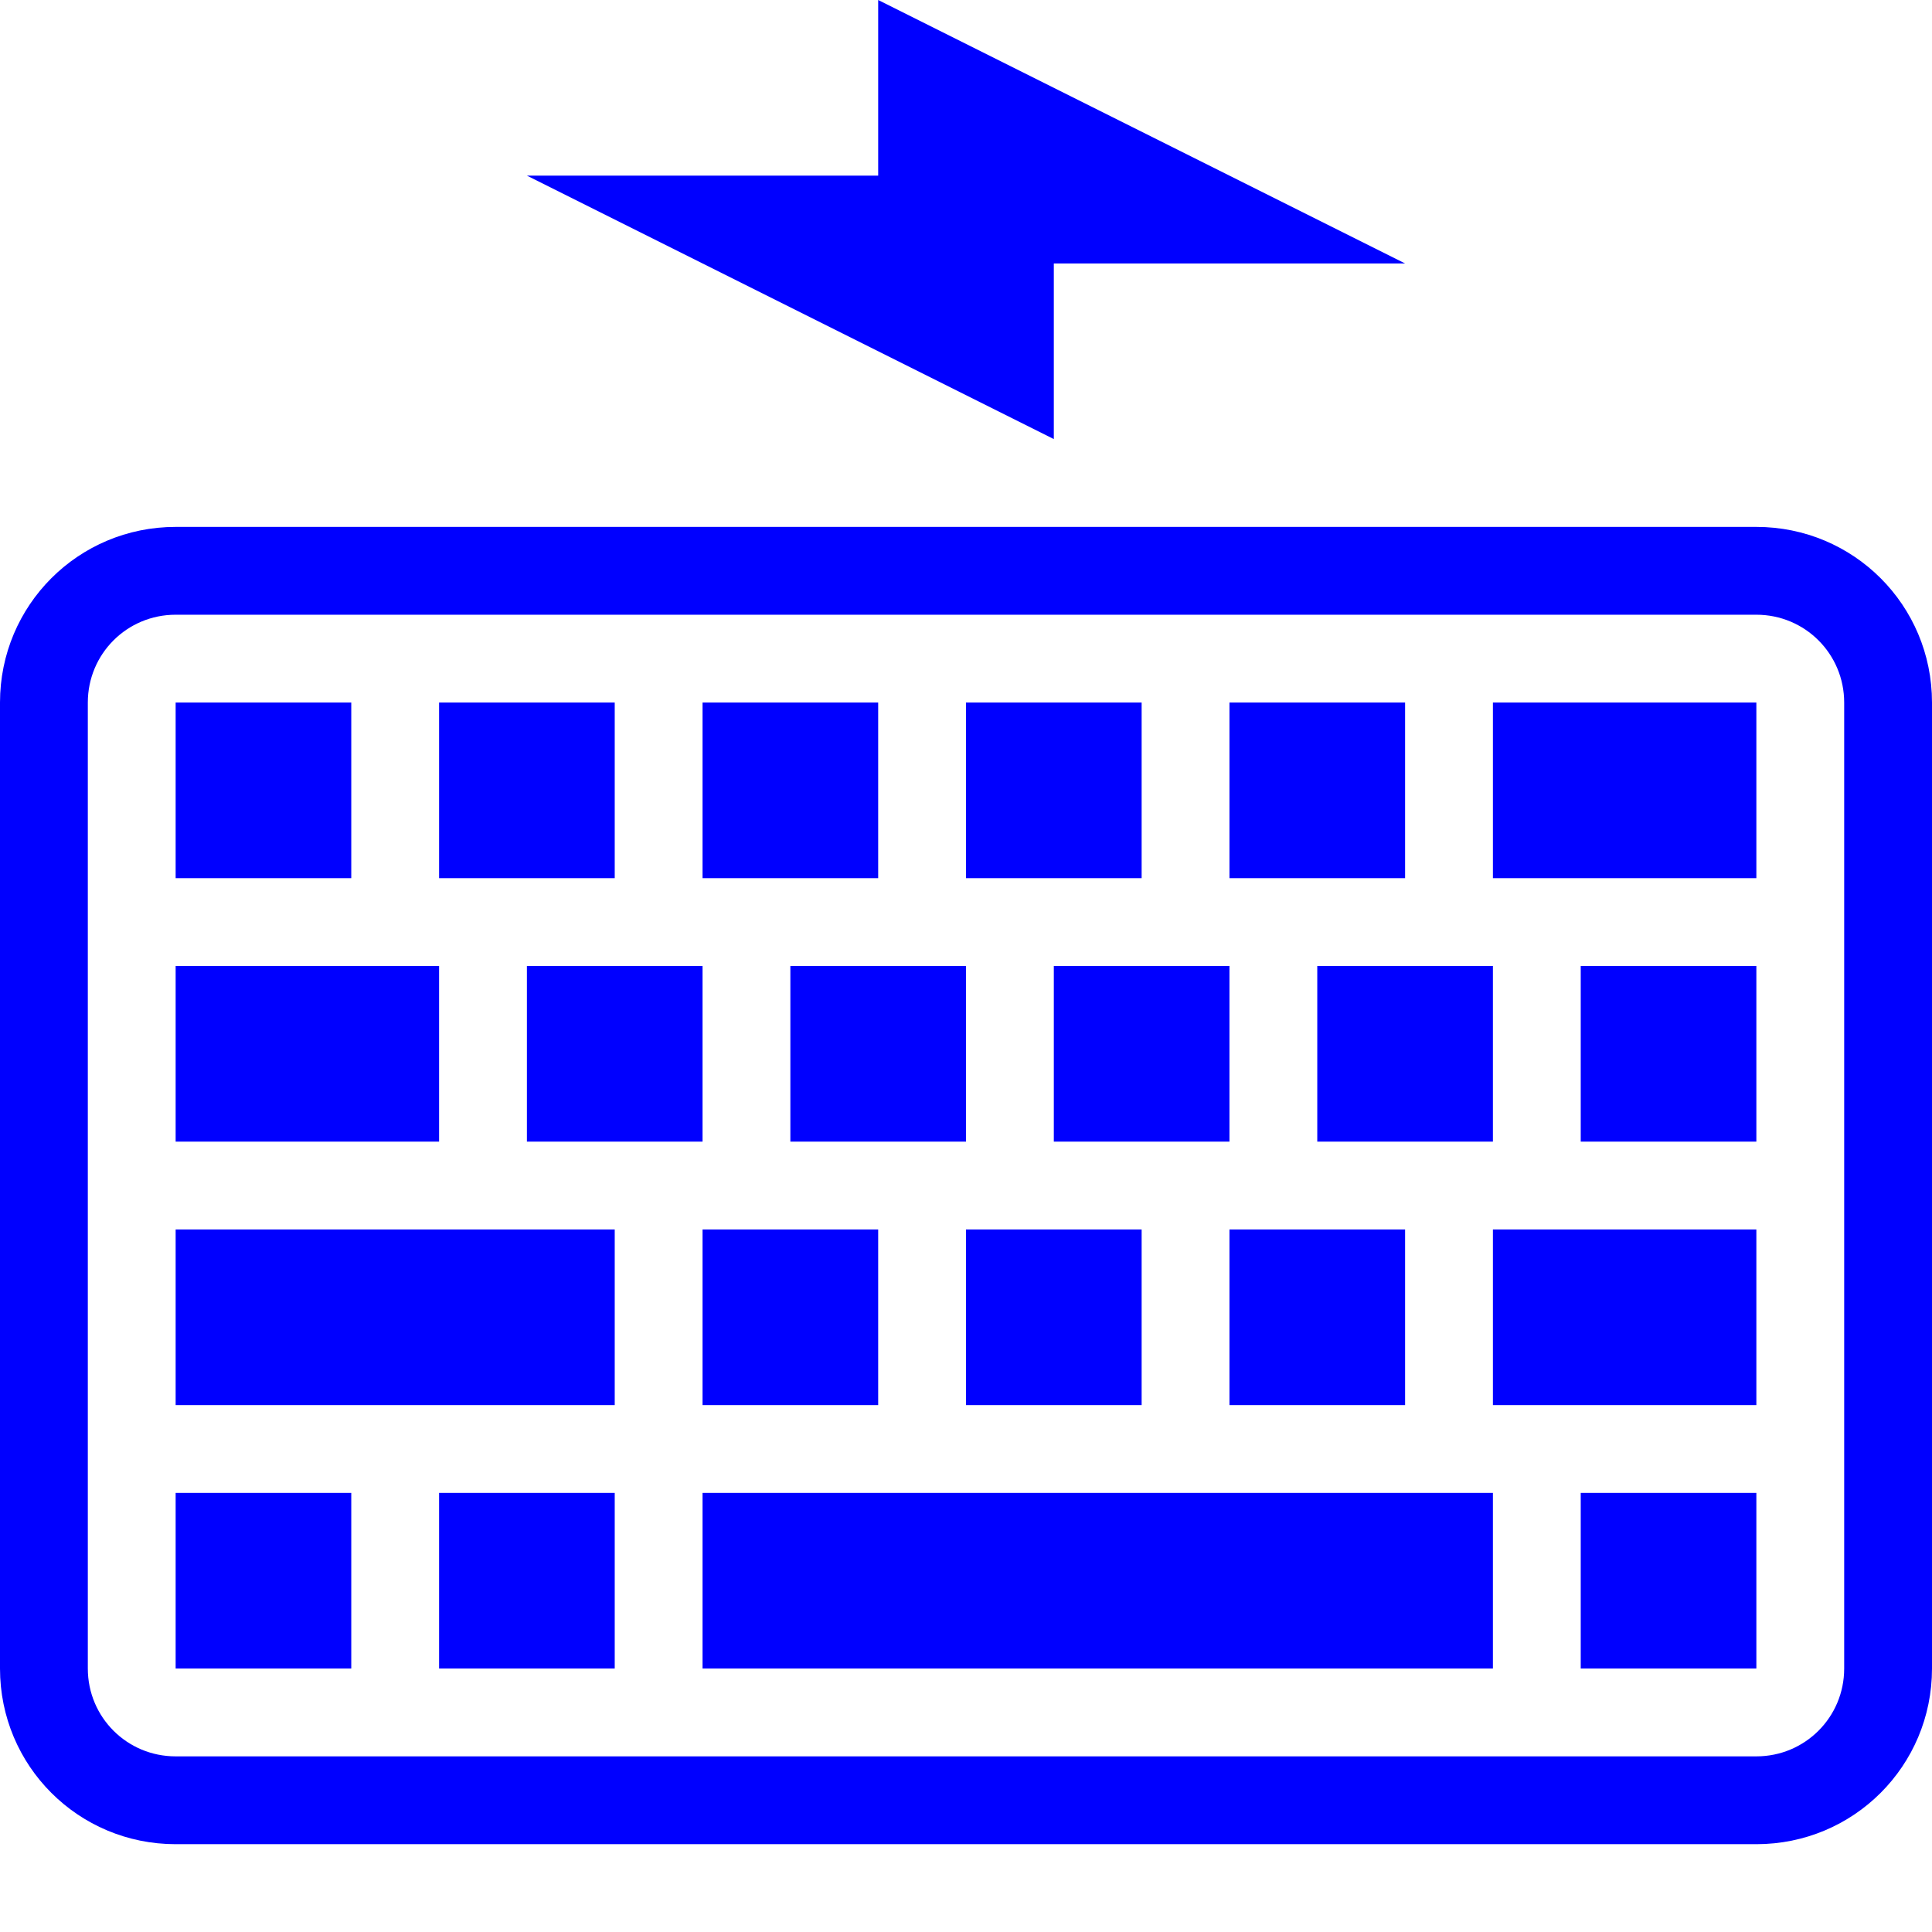
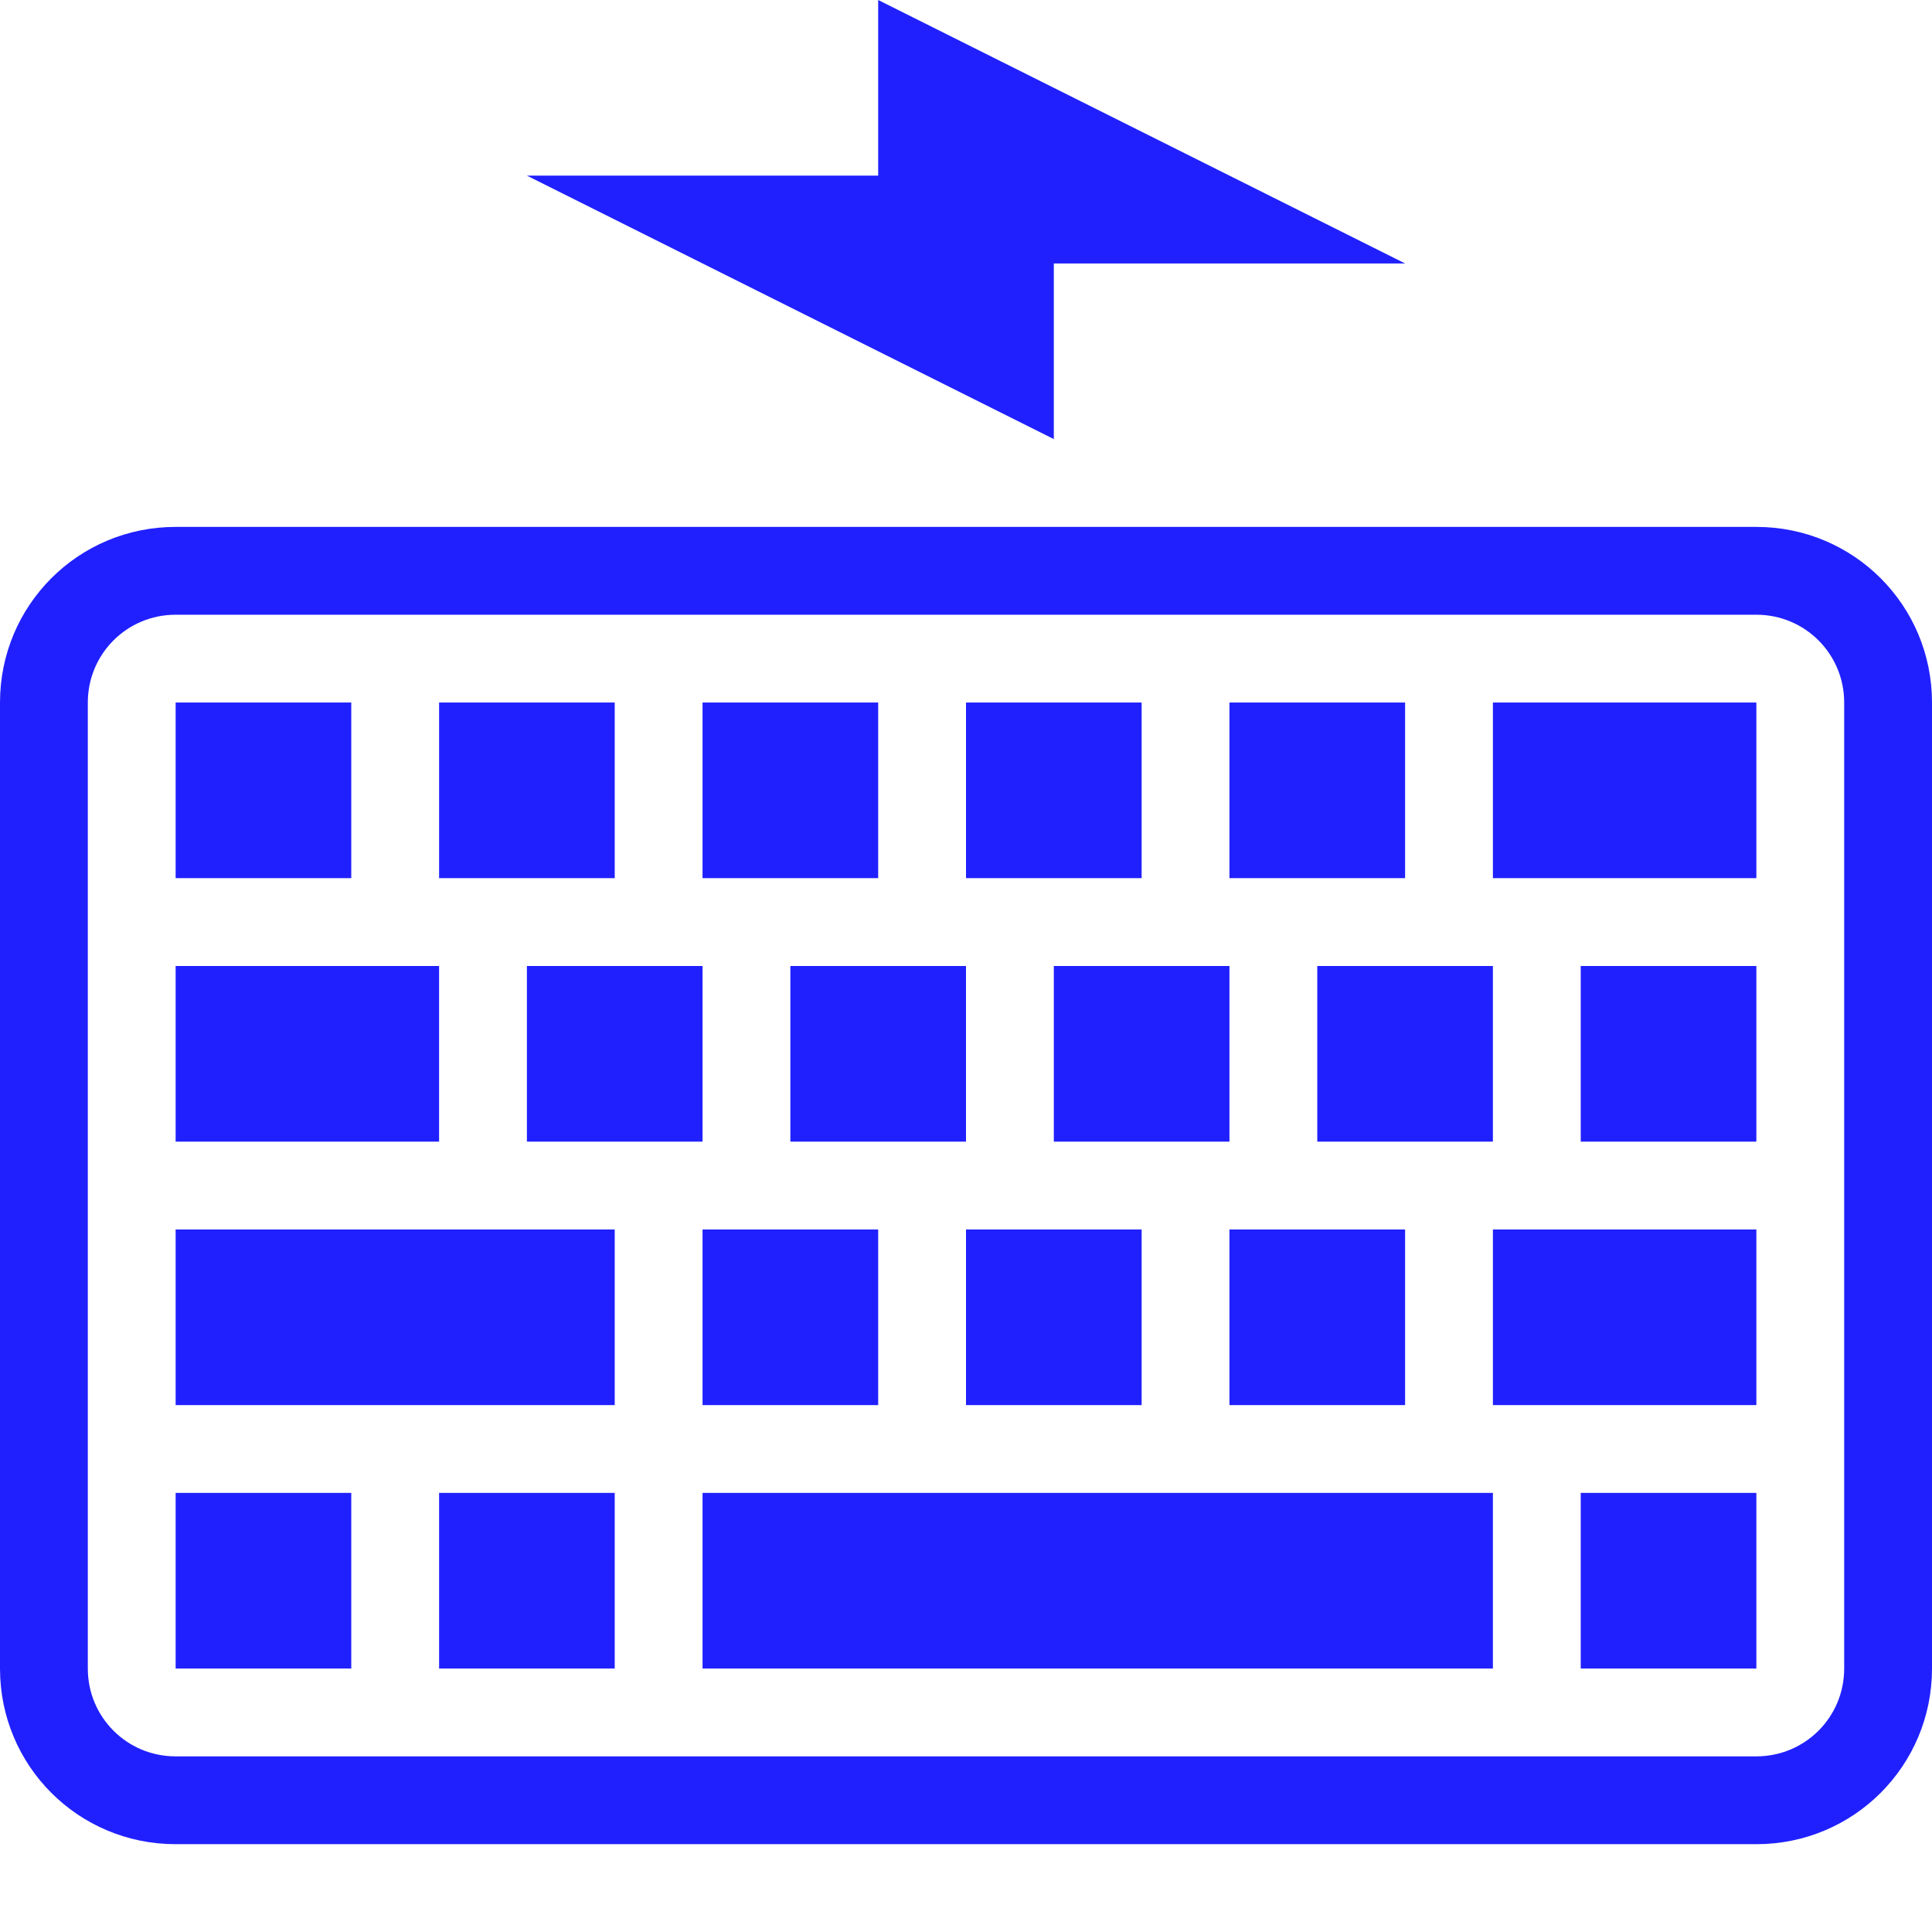
<svg xmlns="http://www.w3.org/2000/svg" id="svg" height="100%" viewBox="0 0 22 22" width="100%" version="1.1">
  <defs id="defs3615">
    <style id="current-color-scheme" type="text/css">.ColorScheme-Text {
            color:#0000FF;
            }
            .ColorScheme-Background{
            color:#E9E8E8;
            }
            .ColorScheme-ViewText {
            color:#31363b;
            }
            .ColorScheme-ViewBackground{
            color:#ffffff;
            }
            .ColorScheme-ViewHover {
            color:#000000;
            }
            .ColorScheme-ViewFocus{
            color:#5a5a5a;
            }
            .ColorScheme-ButtonText {
            color:#31363b;
            }
            .ColorScheme-ButtonBackground{
            color:#E9E8E8;
            }
            .ColorScheme-ButtonHover {
            color:#1489ff;
            }
            .ColorScheme-ButtonFocus{
            color:#2B74C7;
            }</style>
  </defs>
  <g id="input-mouse-battery" transform="translate(27,29)">
    <rect id="rect4161" style="fill:none" height="22" width="22" y="-29" x="-55" />
    <path id="rect4180" d="m-45-29c-3.878 0-7 3.122-7 7v8c0 3.878 3.122 7 7 7h2c3.878 0 7-3.122 7-7v-8c0-3.878-3.122-7-7-7v1.275c.596.346 1 .984 1 1.725v5c0 .741-.404 1.379-1 1.725v2.275c0 .554-.446 1-1 1s-1-.446-1-1v-2.275c-.596-.346-1-.984-1-1.725v-5c0-.741.404-1.379 1-1.725v-1.275zm1 2c-.554 0-1 .446-1 1v4c0 .554.446 1 1 1s1-.446 1-1v-4c0-.554-.446-1-1-1zm-1 13 6 3h-4v2l-6-3h4v-2z" style="fill-rule:evenodd;fill:currentColor" class="ColorScheme-Text" />
  </g>
  <g id="24-24-input-keyboard-battery" transform="translate(27,29)">
    <rect id="rect3357" style="fill:none" height="22" width="22" y="-29" x="-27" />
-     <path id="rect4249" d="m-25-23c-1.108 0-2 .892-2 2v11c0 1.108.892 2 2 2h18c1.108 0 2-.892 2-2v-11c0-1.108-.892-2-2-2h-18zm0 1h18c.554 0 1 .446 1 1v11c0 .554-.446 1-1 1h-18c-.554 0-1-.446-1-1v-11c0-.554.446-1 1-1zm0 1v2h2v-2h-2zm3 0v2h2v-2h-2zm3 0v2h2v-2h-2zm3 0v2h2v-2h-2zm3 0v2h2v-2h-2zm3 0v2h3v-2h-3zm-15 3v2h3v-2h-3zm4 0v2h2v-2h-2zm3 0v2h2v-2h-2zm3 0v2h2v-2h-2zm3 0v2h2v-2h-2zm3 0v2h2v-2h-2zm-16 3v2h5v-2h-5zm6 0v2h2v-2h-2zm3 0v2h2v-2h-2zm3 0v2h2v-2h-2zm3 0v2h3v-2h-3zm-15 3v2h2v-2h-2zm3 0v2h2v-2h-2zm3 0v2h9v-2h-9zm10 0v2h2v-2h-2z" style="fill-rule:evenodd;fill:currentColor" class="ColorScheme-Text" />
-     <path id="path4313" d="m-17-29 6 3h-4v2l-6-3h4v-2z" style="fill-rule:evenodd;fill:currentColor" class="ColorScheme-Text" />
+     <path id="rect4249" d="m-25-23c-1.108 0-2 .892-2 2v11c0 1.108.892 2 2 2h18c1.108 0 2-.892 2-2v-11c0-1.108-.892-2-2-2h-18zm0 1h18c.554 0 1 .446 1 1v11c0 .554-.446 1-1 1h-18c-.554 0-1-.446-1-1v-11c0-.554.446-1 1-1zm0 1v2h2v-2h-2zm3 0v2h2v-2h-2zm3 0v2h2v-2h-2zm3 0v2h2v-2h-2zm3 0v2h2v-2h-2zm3 0v2h3v-2h-3zm-15 3v2h3v-2h-3zm4 0v2h2v-2h-2zm3 0v2h2v-2h-2zm3 0v2h2v-2h-2zm3 0v2h2v-2h-2zm3 0v2h2v-2h-2zm-16 3v2h5v-2h-5zm6 0v2h2v-2h-2zm3 0v2h2v-2h-2zm3 0v2h2v-2h-2zm3 0v2h3v-2h-3zm-15 3v2h2v-2h-2zm3 0v2h2v-2h-2zm3 0v2h9v-2h-9zm10 0v2h2v-2h-2z" style="fill-rule:evenodd;fill:currentColor;opacity:.875" class="ColorScheme-Text" />
+     <path id="path4313" d="m-17-29 6 3h-4v2l-6-3h4v-2z" style="fill-rule:evenodd;fill:currentColor;opacity:.875" class="ColorScheme-Text" />
  </g>
  <g id="24-24-input-keyboard-brightness" transform="translate(27,29)">
    <rect id="rect4159" style="fill:none" height="22" width="22" y="-29" x="1" />
-     <path id="path4321" d="m3-24h18c.554 0 1 .446 1 1v11c0 .554-.446 1-1 1h-18c-.554 0-1-.446-1-1v-11c0-.554.446-1 1-1zm0 1v2h2v-2zm3 0v2h2v-2zm3 0v2h2v-2zm3 0v2h2v-2zm3 0v2h2v-2zm3 0v2h3v-2zm-15 3v2h3v-2zm4 0v2h2v-2zm3 0v2h2v-2zm3 0v2h2v-2zm3 0v2h2v-2zm3 0v2h2v-2zm-16 3v2h5v-2zm6 0v2h2v-2zm3 0v2h2v-2zm3 0v2h2v-2zm3 0v2h3v-2zm-15 3v2h2v-2zm3 0v2h2v-2zm3 0v2h9v-2zm10 0v2h2v-2z" style="fill-rule:evenodd;fill:currentColor" class="ColorScheme-Text" />
-     <rect id="rect4325" style="fill-rule:evenodd;fill:currentColor" class="ColorScheme-Text" ry=".5" height="3" width="1" y="-28" x="10" />
-     <rect id="rect4358" style="fill-rule:evenodd;fill:currentColor" class="ColorScheme-Text" ry=".5" height="3" width="1" y="-28" x="7" />
-     <rect id="rect4360" style="fill-rule:evenodd;fill:currentColor" class="ColorScheme-Text" ry=".5" height="2" width="1" y="-27" x="4" />
-     <rect id="rect4364" style="fill-rule:evenodd;fill:currentColor" transform="scale(-1,1)" class="ColorScheme-Text" ry=".5" height="3" width="1" y="-28" x="-14" />
-     <rect id="rect4366" style="fill-rule:evenodd;fill:currentColor" transform="scale(-1,1)" class="ColorScheme-Text" ry=".5" height="3" width="1" y="-28" x="-17" />
-     <rect id="rect4368" style="fill-rule:evenodd;fill:currentColor" transform="scale(-1,1)" class="ColorScheme-Text" ry=".5" height="2" width="1" y="-27" x="-20" />
-     <rect id="rect4374" style="fill-rule:evenodd;fill:currentColor" transform="scale(1,-1)" class="ColorScheme-Text" ry=".5" height="1" width="1" y="9" x="4" />
-     <rect id="rect4380" style="fill-rule:evenodd;fill:currentColor" transform="scale(-1)" class="ColorScheme-Text" ry=".5" height="1" width="1" y="9" x="-20" />
-     <rect id="rect4382" style="fill-rule:evenodd;fill:currentColor" transform="scale(1,-1)" class="ColorScheme-Text" ry=".5" height="2" width="1" y="8" x="7" />
-     <rect id="rect4384" style="fill-rule:evenodd;fill:currentColor" transform="scale(1,-1)" class="ColorScheme-Text" ry=".5" height="2" width="1" y="8" x="10" />
-     <rect id="rect4386" style="fill-rule:evenodd;fill:currentColor" transform="scale(1,-1)" class="ColorScheme-Text" ry=".5" height="2" width="1" y="8" x="13" />
-     <rect id="rect4388" style="fill-rule:evenodd;fill:currentColor" transform="scale(1,-1)" class="ColorScheme-Text" ry=".5" height="2" width="1" y="8" x="16" />
+     <path id="path4321" d="m3-24h18c.554 0 1 .446 1 1v11c0 .554-.446 1-1 1h-18c-.554 0-1-.446-1-1v-11c0-.554.446-1 1-1zm0 1v2h2v-2zm3 0v2h2v-2zm3 0v2h2v-2zm3 0v2h2v-2zm3 0v2h2v-2zm3 0v2h3v-2zm-15 3v2h3v-2zm4 0v2h2v-2zm3 0v2h2v-2zm3 0v2h2v-2zm3 0v2h2v-2zm3 0v2h2v-2zm-16 3v2h5v-2zm6 0v2h2v-2zm3 0v2h2v-2zm3 0v2h2v-2zm3 0v2h3v-2zm-15 3v2h2v-2zm3 0v2h2v-2zm3 0v2h9v-2zm10 0v2h2v-2z" style="fill-rule:evenodd;fill:currentColor;opacity:.875" class="ColorScheme-Text" />
+     <rect id="rect4325" style="fill-rule:evenodd;fill:currentColor;opacity:.875" class="ColorScheme-Text" ry=".5" height="3" width="1" y="-28" x="10" />
+     <rect id="rect4358" style="fill-rule:evenodd;fill:currentColor;opacity:.875" class="ColorScheme-Text" ry=".5" height="3" width="1" y="-28" x="7" />
+     <rect id="rect4360" style="fill-rule:evenodd;fill:currentColor;opacity:.875" class="ColorScheme-Text" ry=".5" height="2" width="1" y="-27" x="4" />
+     <rect id="rect4364" style="fill-rule:evenodd;fill:currentColor;opacity:.875" transform="scale(-1,1)" class="ColorScheme-Text" ry=".5" height="3" width="1" y="-28" x="-14" />
+     <rect id="rect4366" style="fill-rule:evenodd;fill:currentColor;opacity:.875" transform="scale(-1,1)" class="ColorScheme-Text" ry=".5" height="3" width="1" y="-28" x="-17" />
+     <rect id="rect4368" style="fill-rule:evenodd;fill:currentColor;opacity:.875" transform="scale(-1,1)" class="ColorScheme-Text" ry=".5" height="2" width="1" y="-27" x="-20" />
+     <rect id="rect4374" style="fill-rule:evenodd;fill:currentColor;opacity:.875" transform="scale(1,-1)" class="ColorScheme-Text" ry=".5" height="1" width="1" y="9" x="4" />
+     <rect id="rect4380" style="fill-rule:evenodd;fill:currentColor;opacity:.875" transform="scale(-1)" class="ColorScheme-Text" ry=".5" height="1" width="1" y="9" x="-20" />
+     <rect id="rect4382" style="fill-rule:evenodd;fill:currentColor;opacity:.875" transform="scale(1,-1)" class="ColorScheme-Text" ry=".5" height="2" width="1" y="8" x="7" />
+     <rect id="rect4384" style="fill-rule:evenodd;fill:currentColor;opacity:.875" transform="scale(1,-1)" class="ColorScheme-Text" ry=".5" height="2" width="1" y="8" x="10" />
+     <rect id="rect4386" style="fill-rule:evenodd;fill:currentColor;opacity:.875" transform="scale(1,-1)" class="ColorScheme-Text" ry=".5" height="2" width="1" y="8" x="13" />
+     <rect id="rect4388" style="fill-rule:evenodd;fill:currentColor;opacity:.875" transform="scale(1,-1)" class="ColorScheme-Text" ry=".5" height="2" width="1" y="8" x="16" />
  </g>
  <g id="input-keyboard-battery">
    <rect id="rect3358" style="fill:none" height="32" width="32" y="-38" x="0" />
-     <path id="rect4164" style="fill-rule:evenodd;fill:currentColor" d="m2-24c-1.108 0-2 .892-2 2v11c0 1.108.892 2 2 2h28c1.108 0 2-.892 2-2v-11c0-1.108-.892-2-2-2h-28zm0 1h28c.554 0 1 .446 1 1v11c0 .554-.446 1-1 1h-28c-.554 0-1-.446-1-1v-11c0-.554.446-1 1-1zm0 1v2h2v-2h-2zm3 0v2h2v-2h-2zm3 0v2h2v-2h-2zm3 0v2h2v-2h-2zm3 0v2h2v-2h-2zm3 0v2h2v-2h-2zm3 0v2h2v-2h-2zm3 0v2h2v-2h-2zm3 0v2h4v-2h-4zm-24 3v2h4v-2h-4zm5 0v2h2v-2h-2zm3 0v2h2v-2h-2zm3 0v2h2v-2h-2zm3 0v2h2v-2h-2zm3 0v2h2v-2h-2zm3 0v2h2v-2h-2zm3 0v2h2v-2h-2zm3 0v2h2v-2h-2zm-26 3v2h5v-2h-5zm6 0v2h2v-2h-2zm3 0v2h2v-2h-2zm3 0v2h2v-2h-2zm3 0v2h2v-2h-2zm3 0v2h2v-2h-2zm3 0v2h2v-2h-2zm3 0v2h4v-2h-4zm-24 3v2h2v-2h-2zm3 0v2h2v-2h-2zm3 0v2h2v-2h-2zm3 0v2h13v-2h-13zm14 0v2h2v-2h-2zm3 0v2h2v-2h-2z" class="ColorScheme-Text" />
-     <path id="path4259" class="ColorScheme-Text" d="m4-27h17l-3-5 10-3h-17l3 5z" style="fill-rule:evenodd;fill:currentColor" />
+     <path id="rect4164" style="fill-rule:evenodd;fill:currentColor;opacity:.875" d="m2-24c-1.108 0-2 .892-2 2v11c0 1.108.892 2 2 2h28c1.108 0 2-.892 2-2v-11c0-1.108-.892-2-2-2h-28zm0 1h28c.554 0 1 .446 1 1v11c0 .554-.446 1-1 1h-28c-.554 0-1-.446-1-1v-11c0-.554.446-1 1-1zm0 1v2h2v-2h-2zm3 0v2h2v-2h-2zm3 0v2h2v-2h-2zm3 0v2h2v-2h-2zm3 0v2h2v-2h-2zm3 0v2h2v-2h-2zm3 0v2h2v-2h-2zm3 0v2h2v-2h-2zm3 0v2h4v-2h-4zm-24 3v2h4v-2h-4zm5 0v2h2v-2h-2zm3 0v2h2v-2h-2zm3 0v2h2v-2h-2zm3 0v2h2v-2h-2zm3 0v2h2v-2h-2zm3 0v2h2v-2h-2zm3 0v2h2v-2h-2zm3 0v2h2v-2h-2zm-26 3v2h5v-2h-5zm6 0v2h2v-2h-2zm3 0v2h2v-2h-2zm3 0v2h2v-2h-2zm3 0v2h2v-2h-2zm3 0v2h2v-2h-2zm3 0v2h2v-2h-2zm3 0v2h4v-2h-4zm-24 3v2h2v-2h-2zm3 0v2h2v-2h-2zm3 0v2h2v-2h-2zm3 0v2h13v-2h-13zm14 0v2h2v-2h-2zm3 0v2h2v-2h-2z" class="ColorScheme-Text" />
+     <path id="path4259" class="ColorScheme-Text" d="m4-27h17l-3-5 10-3h-17l3 5z" style="fill-rule:evenodd;fill:currentColor;opacity:.875" />
  </g>
  <g id="input-keyboard-brightness">
    <rect id="rect3360" style="fill:none" height="32" width="32" y="-38" x="36" />
-     <path id="path4265" class="ColorScheme-Text" style="fill-rule:evenodd;fill:currentColor" d="m38-27h28c.554 0 1 .446 1 1v11c0 .554-.446 1-1 1h-28c-.554 0-1-.446-1-1v-11c0-.554.446-1 1-1zm0 1v2h2v-2zm3 0v2h2v-2zm3 0v2h2v-2zm3 0v2h2v-2zm3 0v2h2v-2zm3 0v2h2v-2zm3 0v2h2v-2zm3 0v2h2v-2zm3 0v2h4v-2zm-24 3v2h4v-2zm5 0v2h2v-2zm3 0v2h2v-2zm3 0v2h2v-2zm3 0v2h2v-2zm3 0v2h2v-2zm3 0v2h2v-2zm3 0v2h2v-2zm3 0v2h2v-2zm-26 3v2h5v-2zm6 0v2h2v-2zm3 0v2h2v-2zm3 0v2h2v-2zm3 0v2h2v-2zm3 0v2h2v-2zm3 0v2h2v-2zm3 0v2h4v-2zm-24 3v2h2v-2zm3 0v2h2v-2zm3 0v2h2v-2zm3 0v2h13v-2zm14 0v2h2v-2zm3 0v2h2v-2z" />
-     <path id="rect4285" class="ColorScheme-Text" style="fill-rule:evenodd;fill:currentColor" d="m38.5-30c.277 0 .5.223.5.5v1c0 .277-.223.5-.5.5s-.5-.223-.5-.5v-1c0-.277.223-.5.5-.5zm3-1c.277 0 .5.223.5.5v2c0 .277-.223.5-.5.5s-.5-.223-.5-.5v-2c0-.277.223-.5.5-.5zm3 0c.277 0 .5.223.5.5v2c0 .277-.223.5-.5.5s-.5-.223-.5-.5v-2c0-.277.223-.5.5-.5zm21 1c.277 0 .5.223.5.5v1c0 .277-.223.5-.5.5s-.5-.223-.5-.5v-1c0-.277.223-.5.5-.5zm-3-1c.277 0 .5.223.5.5v2c0 .277-.223.5-.5.5s-.5-.223-.5-.5v-2c0-.277.223-.5.5-.5zm-3 0c.277 0 .5.223.5.5v2c0 .277-.223.5-.5.5s-.5-.223-.5-.5v-2c0-.277.223-.5.5-.5zm-3-1c.277 0 .5.223.5.5v3c0 .277-.223.5-.5.5s-.5-.223-.5-.5v-3c0-.277.223-.5.5-.5zm-3 0c.277 0 .5.223.5.5v3c0 .277-.223.5-.5.5s-.5-.223-.5-.5v-3c0-.277.223-.5.5-.5zm-3 0c.277 0 .5.223.5.5v3c0 .277-.223.5-.5.5s-.5-.223-.5-.5v-3c0-.277.223-.5.5-.5zm-3 0c.277 0 .5.223.5.5v3c0 .277-.223.5-.5.5s-.5-.223-.5-.5v-3c0-.277.223-.5.5-.5z" />
-     <path id="rect4305" class="ColorScheme-Text" style="fill-rule:evenodd;fill:currentColor" d="m38.438-13h.125c.242 0 .437.195.437.438v.125c0 .242-.195.437-.438.437h-.125c-.242 0-.437-.195-.437-.438v-.125c0-.242.195-.437.438-.437zm3.062 0c.277 0 .5.223.5.5v1c0 .277-.223.5-.5.5s-.5-.223-.5-.5v-1c0-.277.223-.5.5-.5zm3 0c.277 0 .5.223.5.5v1c0 .277-.223.5-.5.5s-.5-.223-.5-.5v-1c0-.277.223-.5.5-.5zm21 0c.277 0 .5.223.5.5s-.223.5-.5.5-.5-.223-.5-.5.223-.5.5-.5zm-3 0c.277 0 .5.223.5.5v1c0 .277-.223.5-.5.5s-.5-.223-.5-.5v-1c0-.277.223-.5.5-.5zm-3 0c.277 0 .5.223.5.5v1c0 .277-.223.5-.5.5s-.5-.223-.5-.5v-1c0-.277.223-.5.5-.5zm-3 0c.277 0 .5.223.5.5v2c0 .277-.223.5-.5.5s-.5-.223-.5-.5v-2c0-.277.223-.5.5-.5zm-3 0c.277 0 .5.223.5.5v2c0 .277-.223.5-.5.5s-.5-.223-.5-.5v-2c0-.277.223-.5.5-.5zm-3 0c.277 0 .5.223.5.5v2c0 .277-.223.5-.5.5s-.5-.223-.5-.5v-2c0-.277.223-.5.5-.5zm-3 0c.277 0 .5.223.5.5v2c0 .277-.223.5-.5.5s-.5-.223-.5-.5v-2c0-.277.223-.5.5-.5z" />
+     <path id="path4265" class="ColorScheme-Text" style="fill-rule:evenodd;fill:currentColor;opacity:.875" d="m38-27h28c.554 0 1 .446 1 1v11c0 .554-.446 1-1 1h-28c-.554 0-1-.446-1-1v-11c0-.554.446-1 1-1zm0 1v2h2v-2zm3 0v2h2v-2zm3 0v2h2v-2zm3 0v2h2v-2zm3 0v2h2v-2zm3 0v2h2v-2zm3 0v2h2v-2zm3 0v2h2v-2zm3 0v2h4v-2zm-24 3v2h4v-2zm5 0v2h2v-2zm3 0v2h2v-2zm3 0v2h2v-2zm3 0v2h2v-2zm3 0v2h2v-2zm3 0v2h2v-2zm3 0v2h2v-2zm3 0v2h2v-2zm-26 3v2h5v-2zm6 0v2h2v-2zm3 0v2h2v-2zm3 0v2h2v-2zm3 0v2h2v-2zm3 0v2h2v-2zm3 0v2h2v-2zm3 0v2h4v-2zm-24 3v2h2v-2zm3 0v2h2v-2zm3 0v2h2v-2zm3 0v2h13v-2zm14 0v2h2v-2zm3 0v2h2v-2z" />
+     <path id="rect4285" class="ColorScheme-Text" style="fill-rule:evenodd;fill:currentColor;opacity:.875" d="m38.5-30c.277 0 .5.223.5.5v1c0 .277-.223.5-.5.5s-.5-.223-.5-.5v-1c0-.277.223-.5.5-.5zm3-1c.277 0 .5.223.5.5v2c0 .277-.223.5-.5.5s-.5-.223-.5-.5v-2c0-.277.223-.5.5-.5zm3 0c.277 0 .5.223.5.5v2c0 .277-.223.5-.5.5s-.5-.223-.5-.5v-2c0-.277.223-.5.5-.5zm21 1c.277 0 .5.223.5.5v1c0 .277-.223.5-.5.5s-.5-.223-.5-.5v-1c0-.277.223-.5.5-.5zm-3-1c.277 0 .5.223.5.5v2c0 .277-.223.5-.5.5s-.5-.223-.5-.5v-2c0-.277.223-.5.5-.5zm-3 0c.277 0 .5.223.5.5v2c0 .277-.223.5-.5.5s-.5-.223-.5-.5v-2c0-.277.223-.5.5-.5zm-3-1c.277 0 .5.223.5.5v3c0 .277-.223.5-.5.5s-.5-.223-.5-.5v-3c0-.277.223-.5.5-.5zm-3 0c.277 0 .5.223.5.5v3c0 .277-.223.5-.5.5s-.5-.223-.5-.5v-3c0-.277.223-.5.5-.5zm-3 0c.277 0 .5.223.5.5v3c0 .277-.223.5-.5.5s-.5-.223-.5-.5v-3c0-.277.223-.5.5-.5zm-3 0c.277 0 .5.223.5.5v3c0 .277-.223.5-.5.5s-.5-.223-.5-.5v-3c0-.277.223-.5.5-.5z" />
+     <path id="rect4305" class="ColorScheme-Text" style="fill-rule:evenodd;fill:currentColor;opacity:.875" d="m38.438-13h.125c.242 0 .437.195.437.438v.125c0 .242-.195.437-.438.437h-.125c-.242 0-.437-.195-.437-.438v-.125c0-.242.195-.437.438-.437zm3.062 0c.277 0 .5.223.5.5v1c0 .277-.223.5-.5.5s-.5-.223-.5-.5v-1c0-.277.223-.5.5-.5zm3 0c.277 0 .5.223.5.5v1c0 .277-.223.5-.5.5s-.5-.223-.5-.5v-1c0-.277.223-.5.5-.5zm21 0c.277 0 .5.223.5.5s-.223.5-.5.5-.5-.223-.5-.5.223-.5.5-.5zm-3 0c.277 0 .5.223.5.5v1c0 .277-.223.5-.5.5s-.5-.223-.5-.5v-1c0-.277.223-.5.5-.5zm-3 0c.277 0 .5.223.5.5v1c0 .277-.223.5-.5.5s-.5-.223-.5-.5v-1c0-.277.223-.5.5-.5zm-3 0c.277 0 .5.223.5.5v2c0 .277-.223.5-.5.5s-.5-.223-.5-.5v-2c0-.277.223-.5.5-.5zm-3 0c.277 0 .5.223.5.5v2c0 .277-.223.5-.5.5s-.5-.223-.5-.5v-2c0-.277.223-.5.5-.5zm-3 0c.277 0 .5.223.5.5v2c0 .277-.223.5-.5.5s-.5-.223-.5-.5v-2c0-.277.223-.5.5-.5zm-3 0c.277 0 .5.223.5.5v2c0 .277-.223.5-.5.5s-.5-.223-.5-.5v-2c0-.277.223-.5.5-.5z" />
  </g>
</svg>
